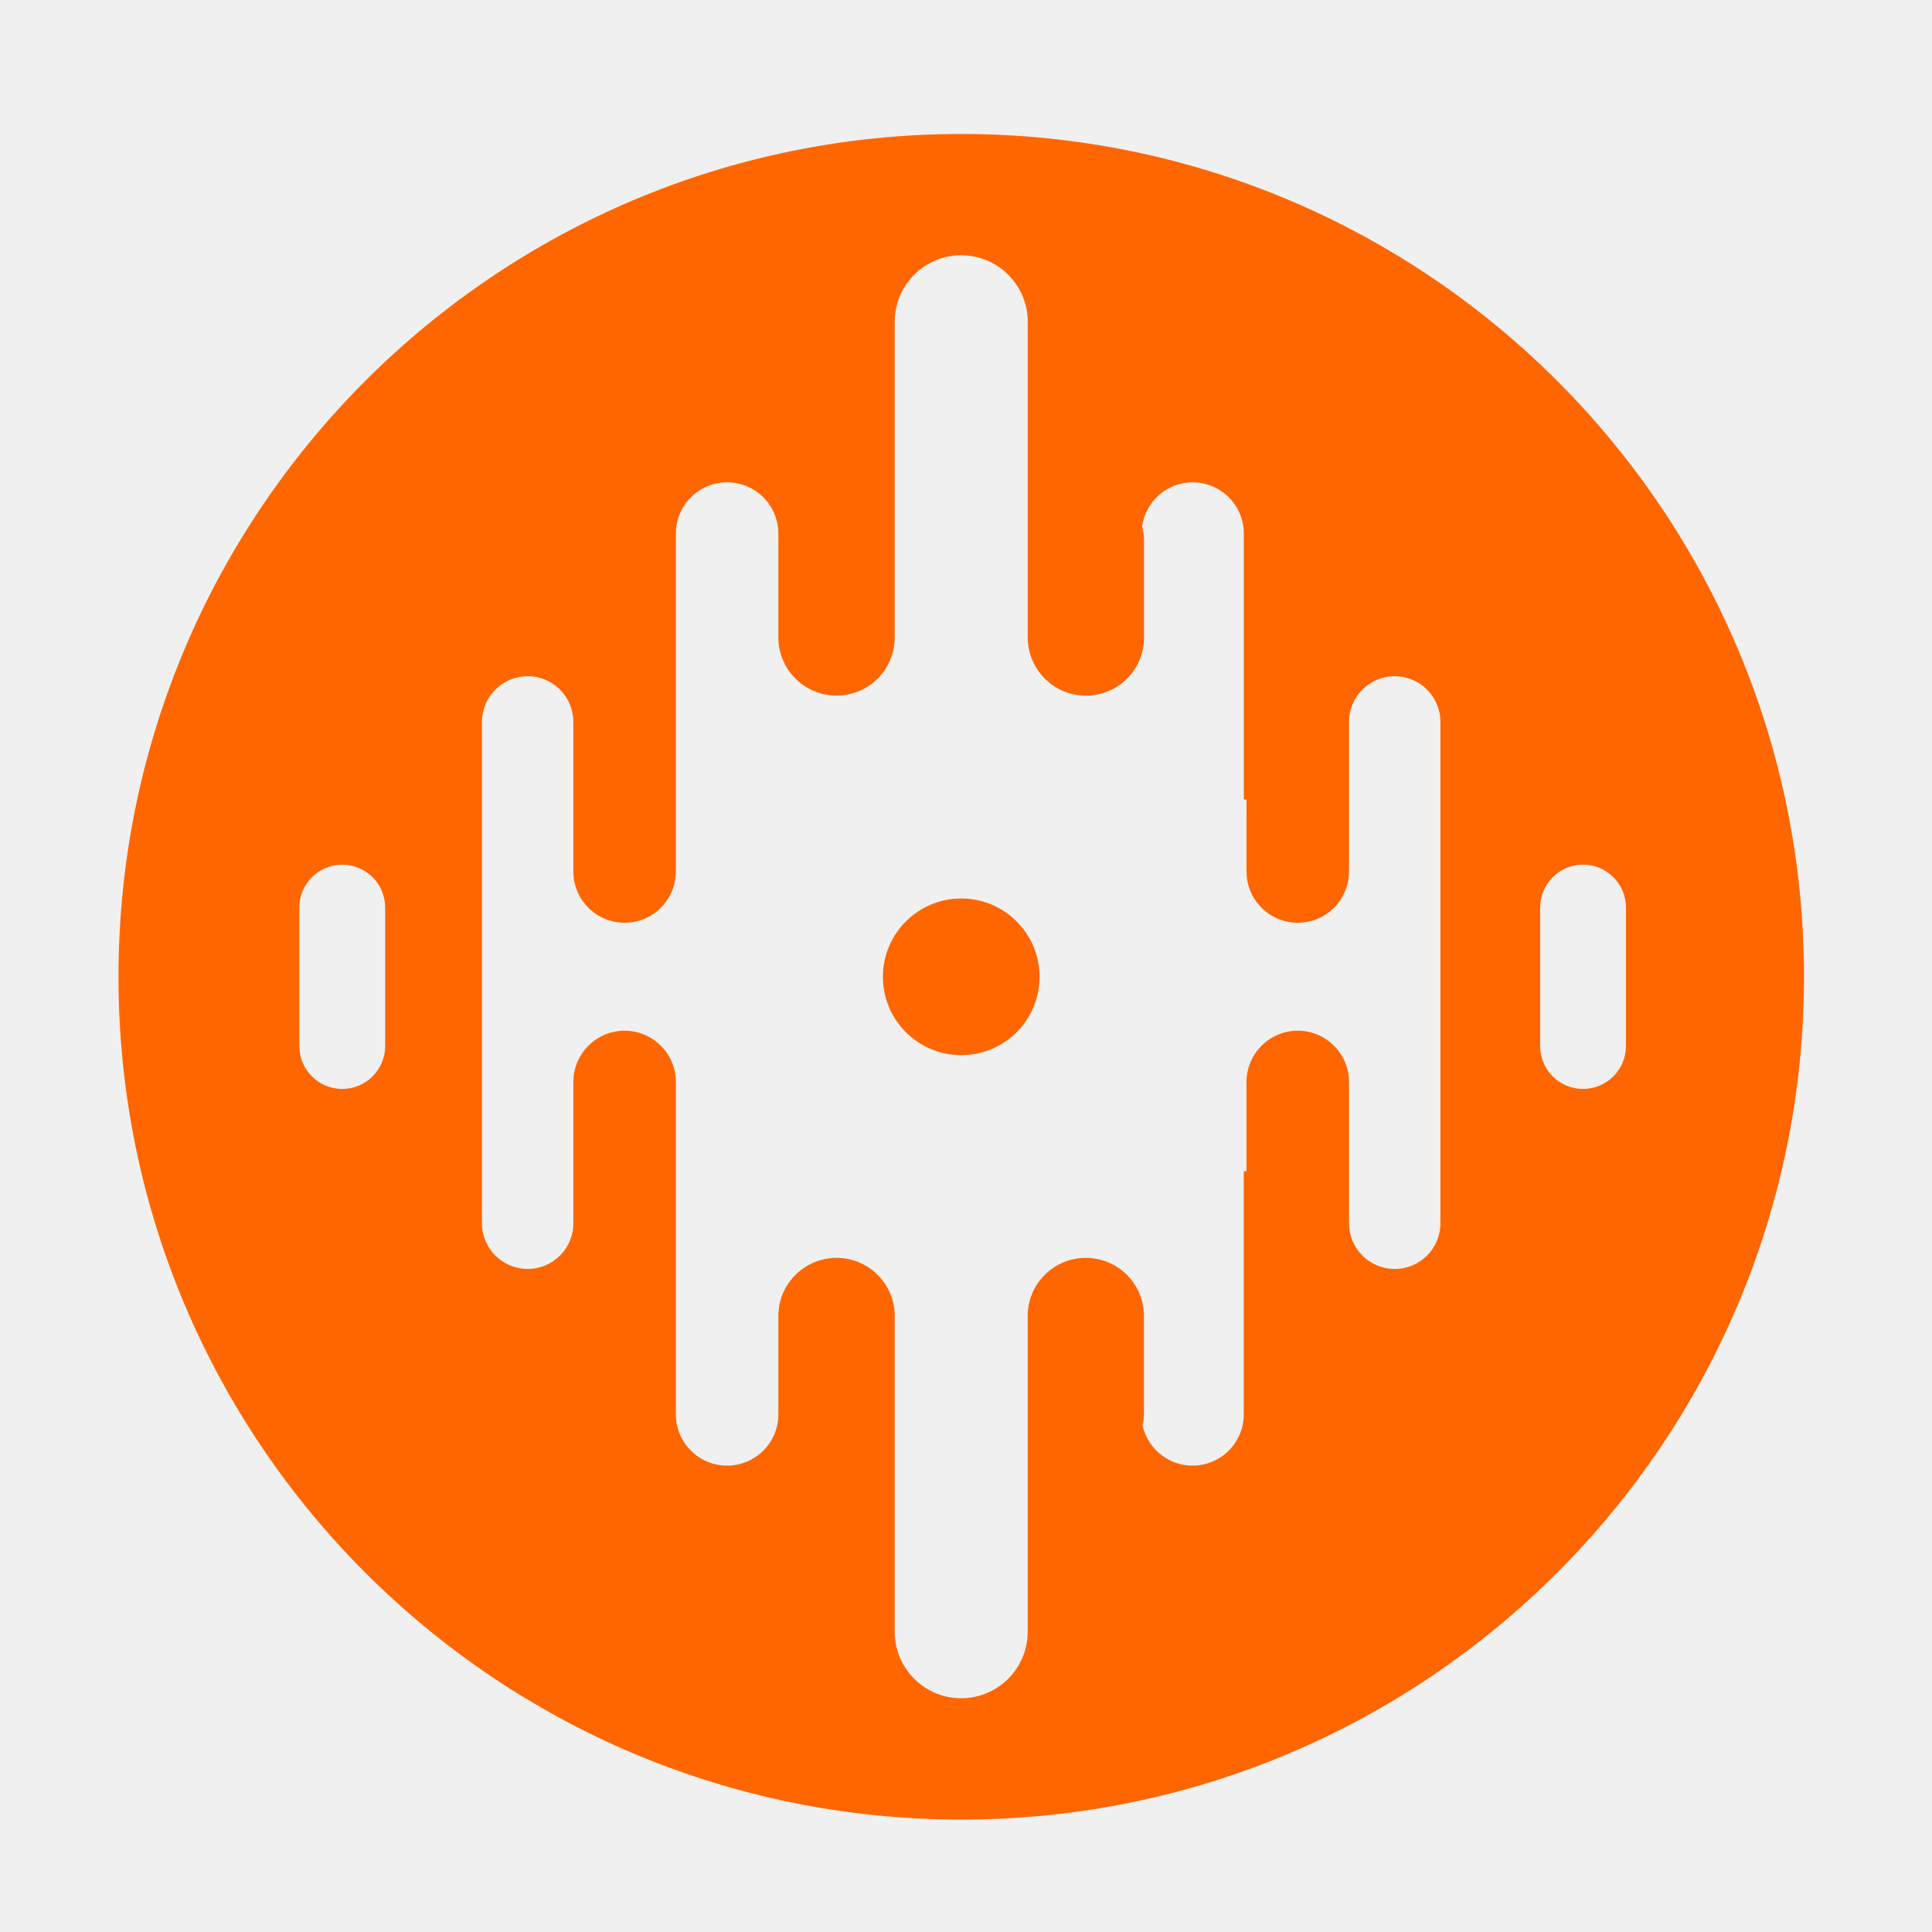
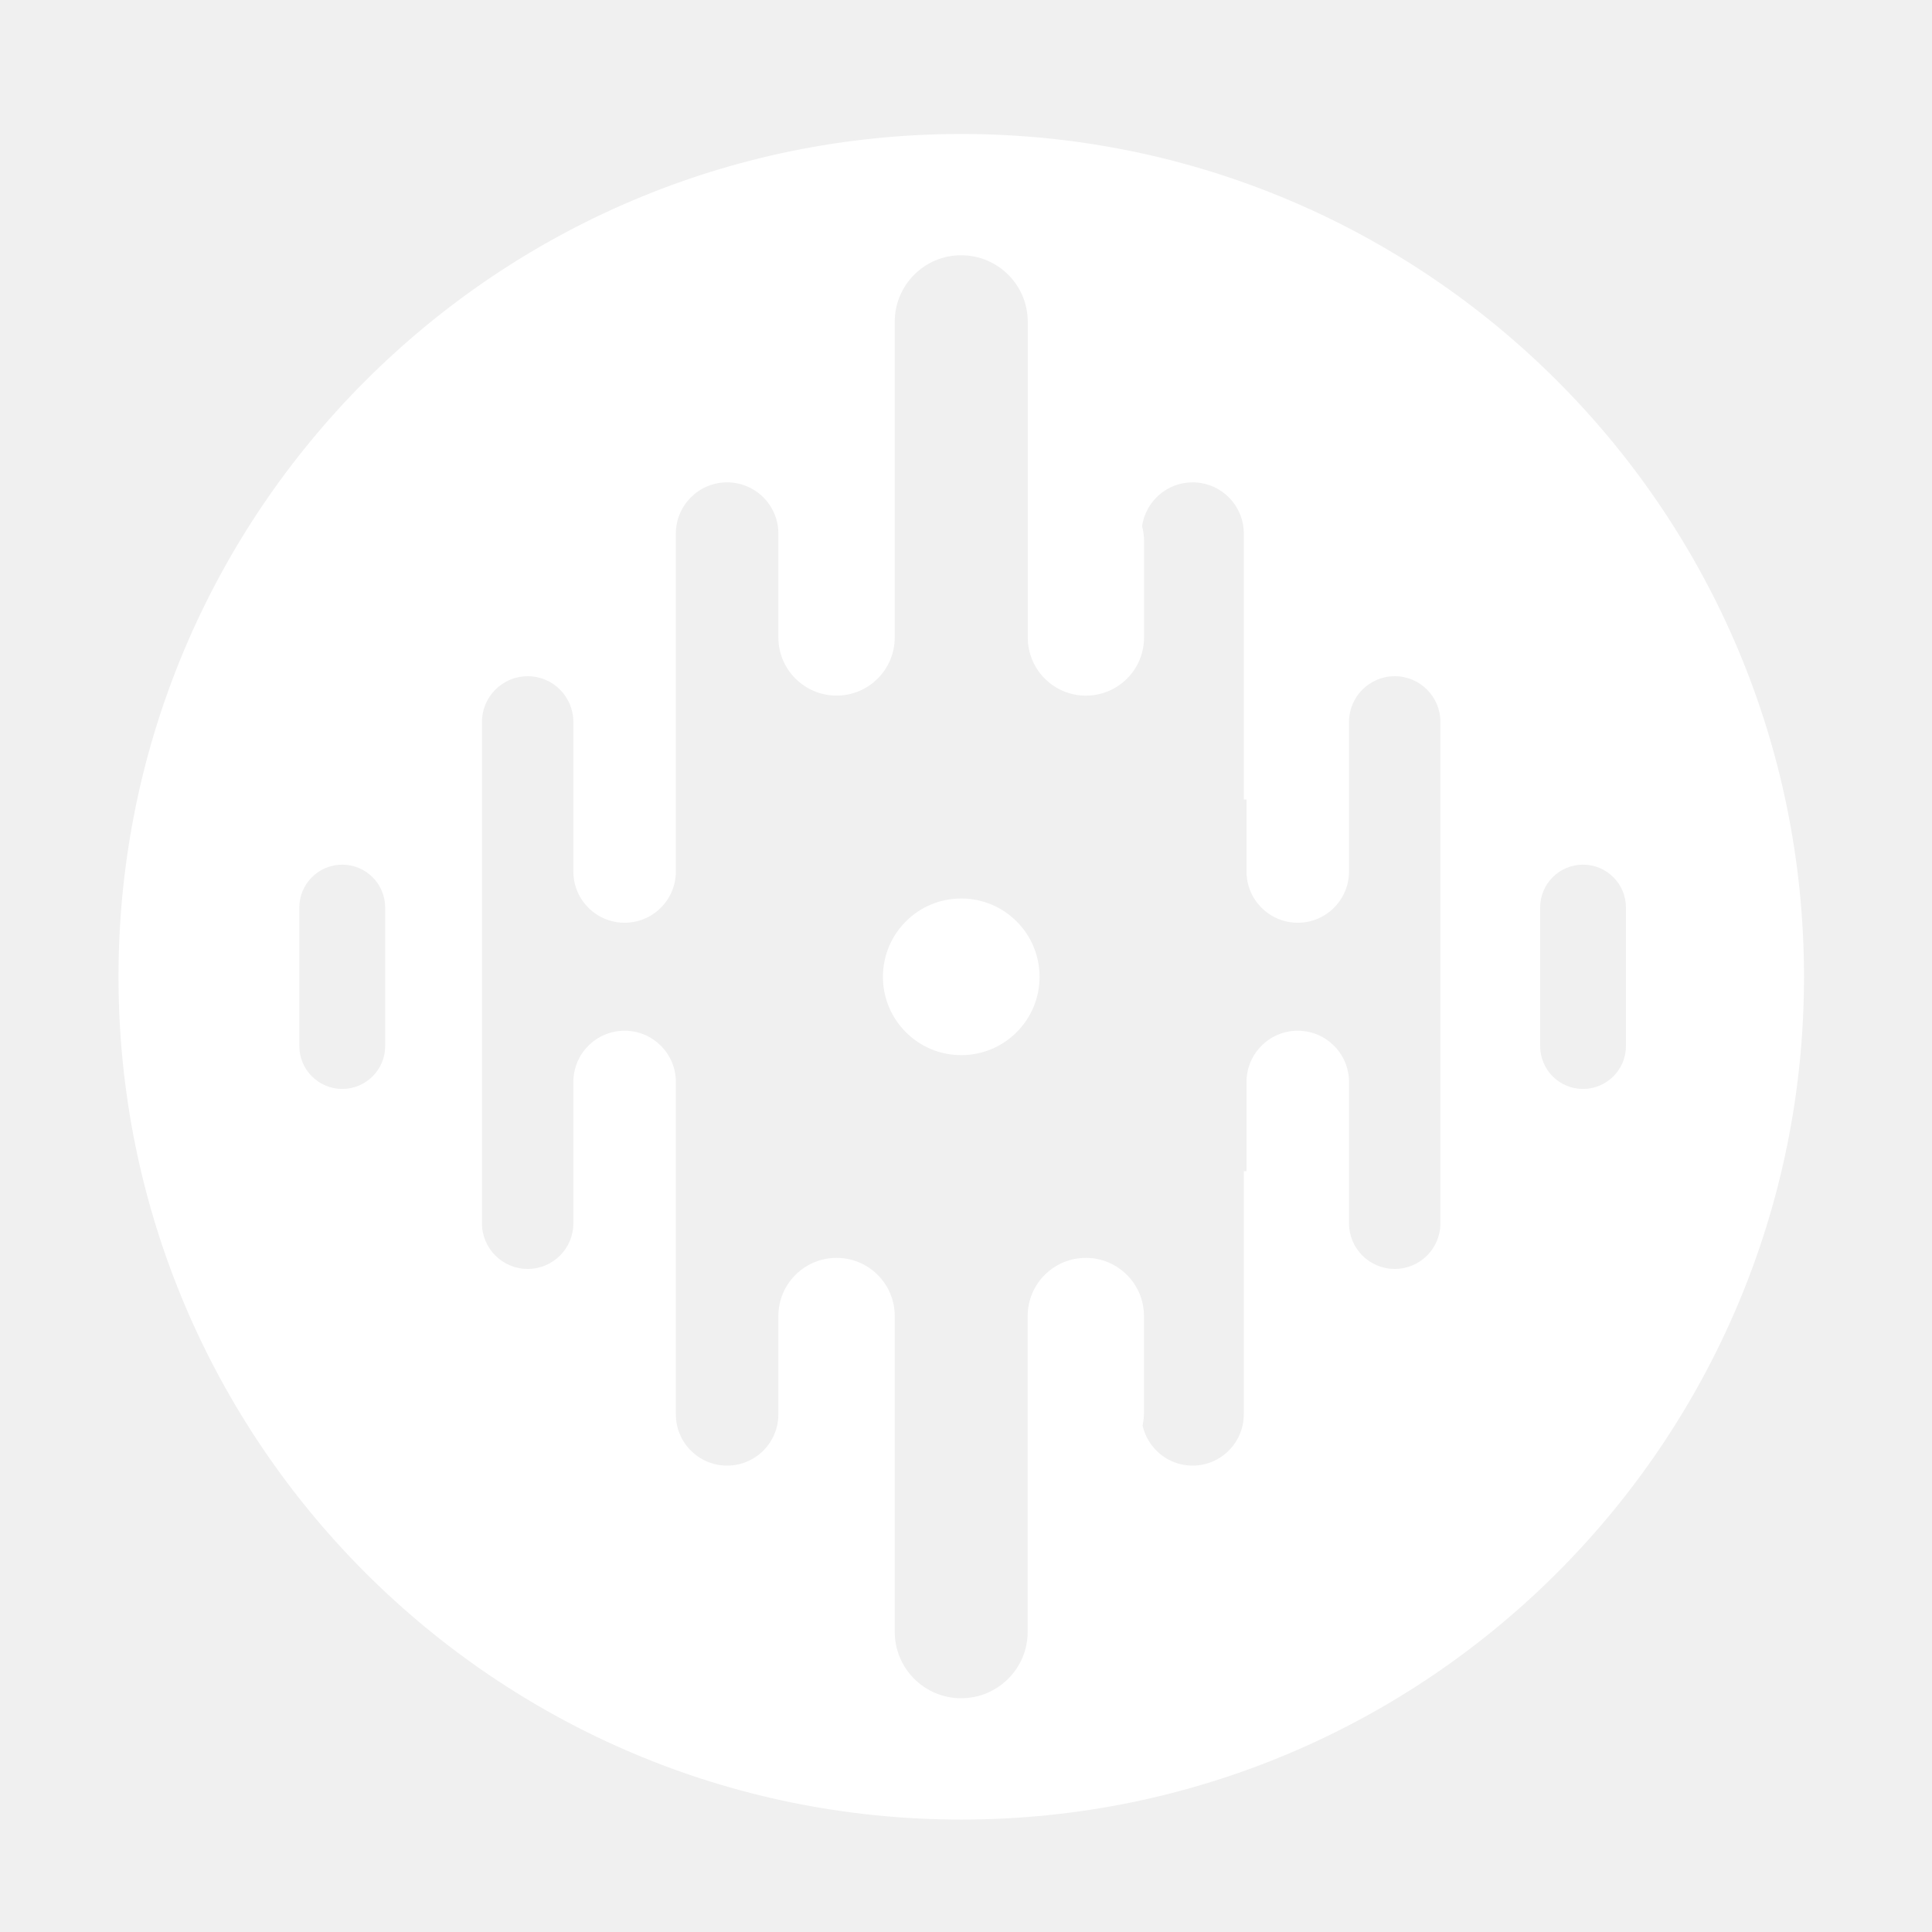
<svg xmlns="http://www.w3.org/2000/svg" version="1.1" id="Rekordbox_Logo_Vector_1_" x="0px" y="0px" viewBox="0 0 32 32" enable-background="new 0 0 157.21 176.99" xml:space="preserve" width="32" height="32">
  <defs id="defs10" />
  <g transform="matrix(0.6963649,0,0,0.6963649,17.09885,110.0617)" id="g6070">
-     <path style="fill:#ff6600;fill-opacity:1;fill-rule:nonzero;stroke:none;stroke-width:0.023" d="m -1.691,-154.865 c -11.07,0 -20.045,8.976 -20.045,20.047 0,11.07 8.975,20.045 20.045,20.045 11.071,0 20.045,-8.975 20.045,-20.045 0,-11.071 -8.974,-20.047 -20.045,-20.047 z m 0,2.885 c 0.873,0 1.582,0.709 1.582,1.582 v 5.203 1.451 0.855 c 0,0.764 0.619,1.383 1.383,1.383 0.764,0 1.383,-0.619 1.383,-1.383 v -2.307 c 0,-0.119 -0.019,-0.232 -0.047,-0.342 0.087,-0.588 0.589,-1.041 1.201,-1.041 0.673,0 1.219,0.545 1.219,1.219 v 6.324 H 5.094 v 1.713 c 0,0.673 0.546,1.219 1.219,1.219 0.673,0 1.219,-0.546 1.219,-1.219 v -1.713 -1.713 -0.131 c 0,-0.6 0.487,-1.088 1.088,-1.088 0.6,0 1.086,0.488 1.086,1.088 v 11.924 c 0,0.6 -0.486,1.086 -1.086,1.086 -0.601,0 -1.088,-0.486 -1.088,-1.086 v -1.238 -2.123 c 0,-0.673 -0.546,-1.219 -1.219,-1.219 -0.673,0 -1.219,0.546 -1.219,1.219 v 2.123 H 5.029 v 5.783 c 0,0.673 -0.546,1.219 -1.219,1.219 -0.581,0 -1.066,-0.409 -1.188,-0.953 0.021,-0.096 0.033,-0.196 0.033,-0.299 V -126.75 c 0,-0.764 -0.619,-1.383 -1.383,-1.383 -0.764,0 -1.383,0.619 -1.383,1.383 v 1.154 1.152 5.205 c 0,0.873 -0.709,1.58 -1.582,1.58 -0.873,0 -1.58,-0.707 -1.58,-1.58 v -5.205 -1.152 -1.154 c 0,-0.764 -0.619,-1.383 -1.383,-1.383 -0.764,0 -1.385,0.619 -1.385,1.383 v 1.154 1.152 0.033 c 0,0.673 -0.546,1.219 -1.219,1.219 -0.673,0 -1.219,-0.545 -1.219,-1.219 v -4.48 -1.303 -2.123 c 0,-0.673 -0.546,-1.219 -1.219,-1.219 -0.673,0 -1.219,0.546 -1.219,1.219 v 2.123 1.238 c 0,0.6 -0.485,1.086 -1.086,1.086 -0.6,0 -1.088,-0.486 -1.088,-1.086 v -11.924 c 0,-0.6 0.488,-1.088 1.088,-1.088 0.601,0 1.086,0.488 1.086,1.088 v 0.131 2.076 1.35 c 0,0.673 0.546,1.219 1.219,1.219 0.673,0 1.219,-0.546 1.219,-1.219 v -1.35 -2.076 -4.611 c 0,-0.673 0.546,-1.219 1.219,-1.219 0.673,0 1.219,0.545 1.219,1.219 v 0.164 1.451 0.855 c 0,0.764 0.621,1.383 1.385,1.383 0.764,0 1.383,-0.619 1.383,-1.383 v -0.855 -1.451 -5.203 c 0,-0.873 0.707,-1.582 1.58,-1.582 z m -14.723,14.494 c 0.564,0 1.021,0.457 1.021,1.021 v 3.293 c 0,0.564 -0.458,1.021 -1.021,1.021 -0.564,0 -1.021,-0.458 -1.021,-1.021 v -3.293 c 0,-0.564 0.458,-1.021 1.021,-1.021 z m 29.512,0 c 0.564,0 1.021,0.457 1.021,1.021 v 3.293 c 0,0.564 -0.458,1.021 -1.021,1.021 -0.564,0 -1.02,-0.458 -1.02,-1.021 v -3.293 c 0,-0.564 0.456,-1.021 1.02,-1.021 z m -14.789,0.805 c -1.029,0 -1.863,0.834 -1.863,1.863 0,1.029 0.834,1.863 1.863,1.863 1.029,0 1.863,-0.834 1.863,-1.863 0,-1.029 -0.834,-1.863 -1.863,-1.863 z" id="path22" />
+     <path style="fill:#ffffff;fill-opacity:1;fill-rule:nonzero;stroke:none;stroke-width:0.023" d="m -1.691,-154.865 c -11.07,0 -20.045,8.976 -20.045,20.047 0,11.07 8.975,20.045 20.045,20.045 11.071,0 20.045,-8.975 20.045,-20.045 0,-11.071 -8.974,-20.047 -20.045,-20.047 z m 0,2.885 c 0.873,0 1.582,0.709 1.582,1.582 v 5.203 1.451 0.855 c 0,0.764 0.619,1.383 1.383,1.383 0.764,0 1.383,-0.619 1.383,-1.383 v -2.307 c 0,-0.119 -0.019,-0.232 -0.047,-0.342 0.087,-0.588 0.589,-1.041 1.201,-1.041 0.673,0 1.219,0.545 1.219,1.219 v 6.324 H 5.094 v 1.713 c 0,0.673 0.546,1.219 1.219,1.219 0.673,0 1.219,-0.546 1.219,-1.219 v -1.713 -1.713 -0.131 c 0,-0.6 0.487,-1.088 1.088,-1.088 0.6,0 1.086,0.488 1.086,1.088 v 11.924 c 0,0.6 -0.486,1.086 -1.086,1.086 -0.601,0 -1.088,-0.486 -1.088,-1.086 v -1.238 -2.123 c 0,-0.673 -0.546,-1.219 -1.219,-1.219 -0.673,0 -1.219,0.546 -1.219,1.219 v 2.123 H 5.029 v 5.783 c 0,0.673 -0.546,1.219 -1.219,1.219 -0.581,0 -1.066,-0.409 -1.188,-0.953 0.021,-0.096 0.033,-0.196 0.033,-0.299 V -126.75 c 0,-0.764 -0.619,-1.383 -1.383,-1.383 -0.764,0 -1.383,0.619 -1.383,1.383 v 1.154 1.152 5.205 c 0,0.873 -0.709,1.58 -1.582,1.58 -0.873,0 -1.58,-0.707 -1.58,-1.58 v -5.205 -1.152 -1.154 c 0,-0.764 -0.619,-1.383 -1.383,-1.383 -0.764,0 -1.385,0.619 -1.385,1.383 v 1.154 1.152 0.033 c 0,0.673 -0.546,1.219 -1.219,1.219 -0.673,0 -1.219,-0.545 -1.219,-1.219 v -4.48 -1.303 -2.123 c 0,-0.673 -0.546,-1.219 -1.219,-1.219 -0.673,0 -1.219,0.546 -1.219,1.219 v 2.123 1.238 c 0,0.6 -0.485,1.086 -1.086,1.086 -0.6,0 -1.088,-0.486 -1.088,-1.086 v -11.924 c 0,-0.6 0.488,-1.088 1.088,-1.088 0.601,0 1.086,0.488 1.086,1.088 v 0.131 2.076 1.35 c 0,0.673 0.546,1.219 1.219,1.219 0.673,0 1.219,-0.546 1.219,-1.219 v -1.35 -2.076 -4.611 c 0,-0.673 0.546,-1.219 1.219,-1.219 0.673,0 1.219,0.545 1.219,1.219 v 0.164 1.451 0.855 c 0,0.764 0.621,1.383 1.385,1.383 0.764,0 1.383,-0.619 1.383,-1.383 v -0.855 -1.451 -5.203 c 0,-0.873 0.707,-1.582 1.58,-1.582 z m -14.723,14.494 c 0.564,0 1.021,0.457 1.021,1.021 v 3.293 c 0,0.564 -0.458,1.021 -1.021,1.021 -0.564,0 -1.021,-0.458 -1.021,-1.021 v -3.293 c 0,-0.564 0.458,-1.021 1.021,-1.021 z m 29.512,0 c 0.564,0 1.021,0.457 1.021,1.021 v 3.293 c 0,0.564 -0.458,1.021 -1.021,1.021 -0.564,0 -1.02,-0.458 -1.02,-1.021 v -3.293 c 0,-0.564 0.456,-1.021 1.02,-1.021 z m -14.789,0.805 c -1.029,0 -1.863,0.834 -1.863,1.863 0,1.029 0.834,1.863 1.863,1.863 1.029,0 1.863,-0.834 1.863,-1.863 0,-1.029 -0.834,-1.863 -1.863,-1.863 z" id="path22" />
  </g>
</svg>
